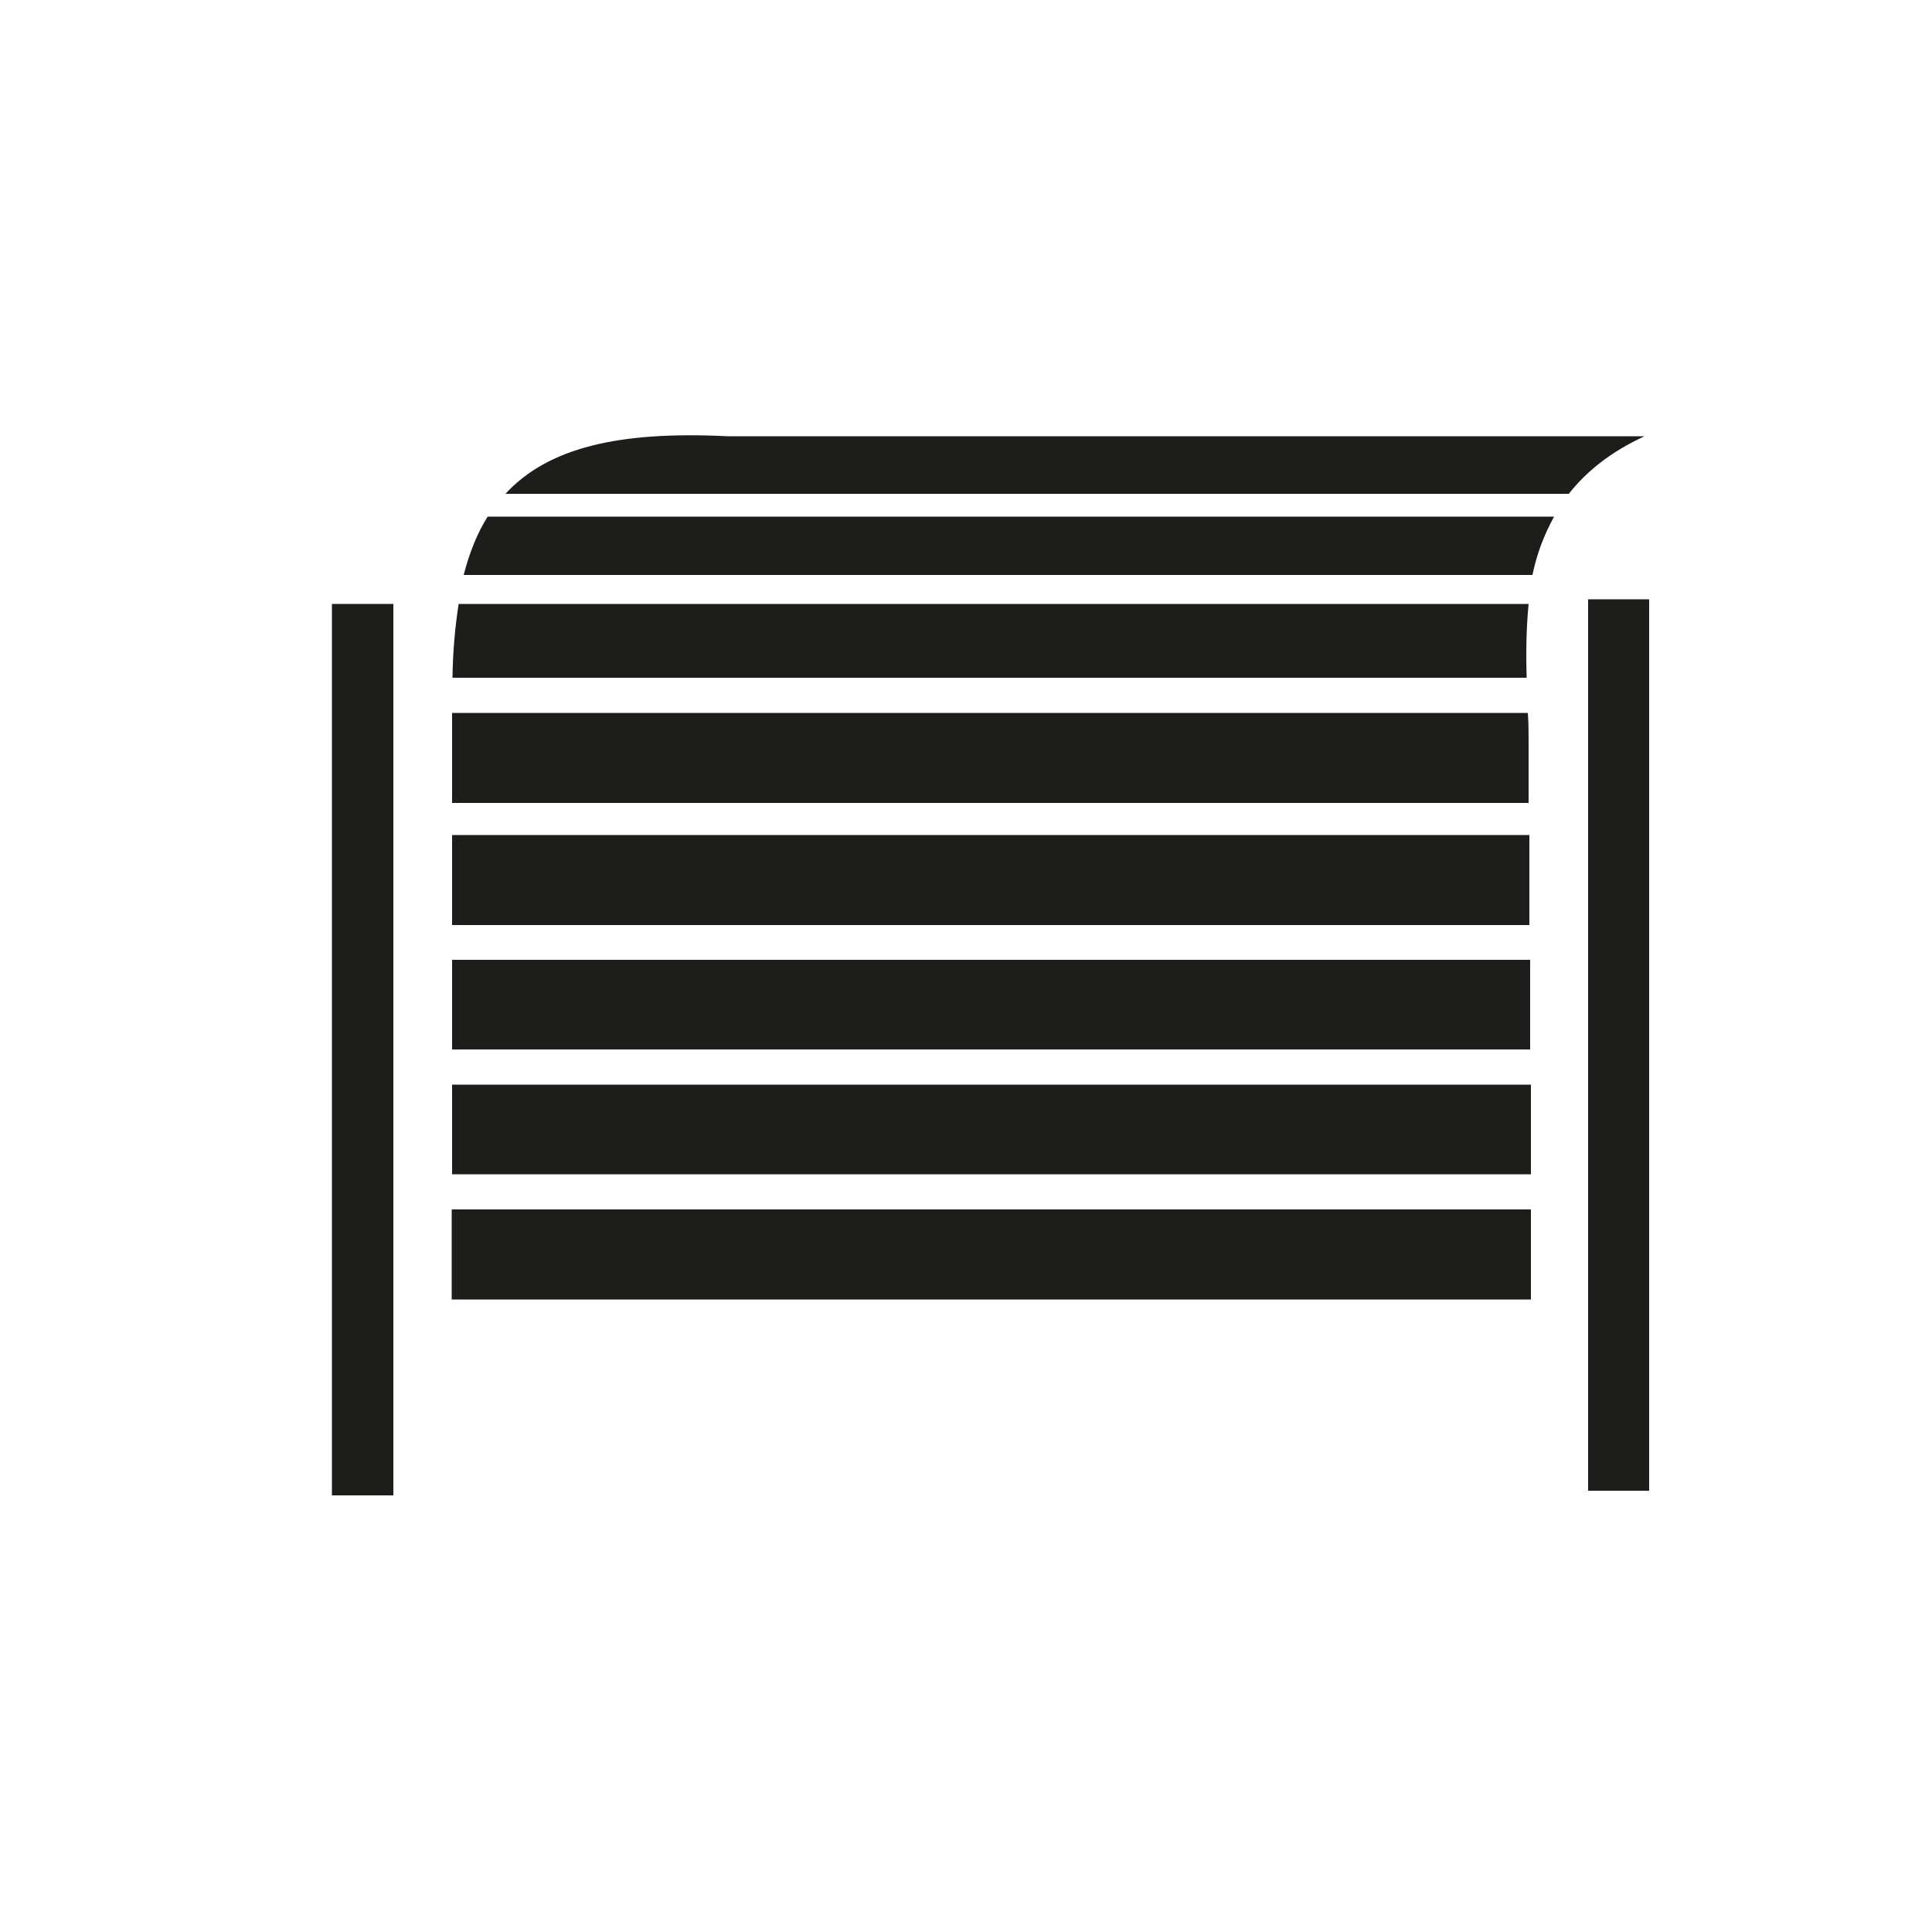
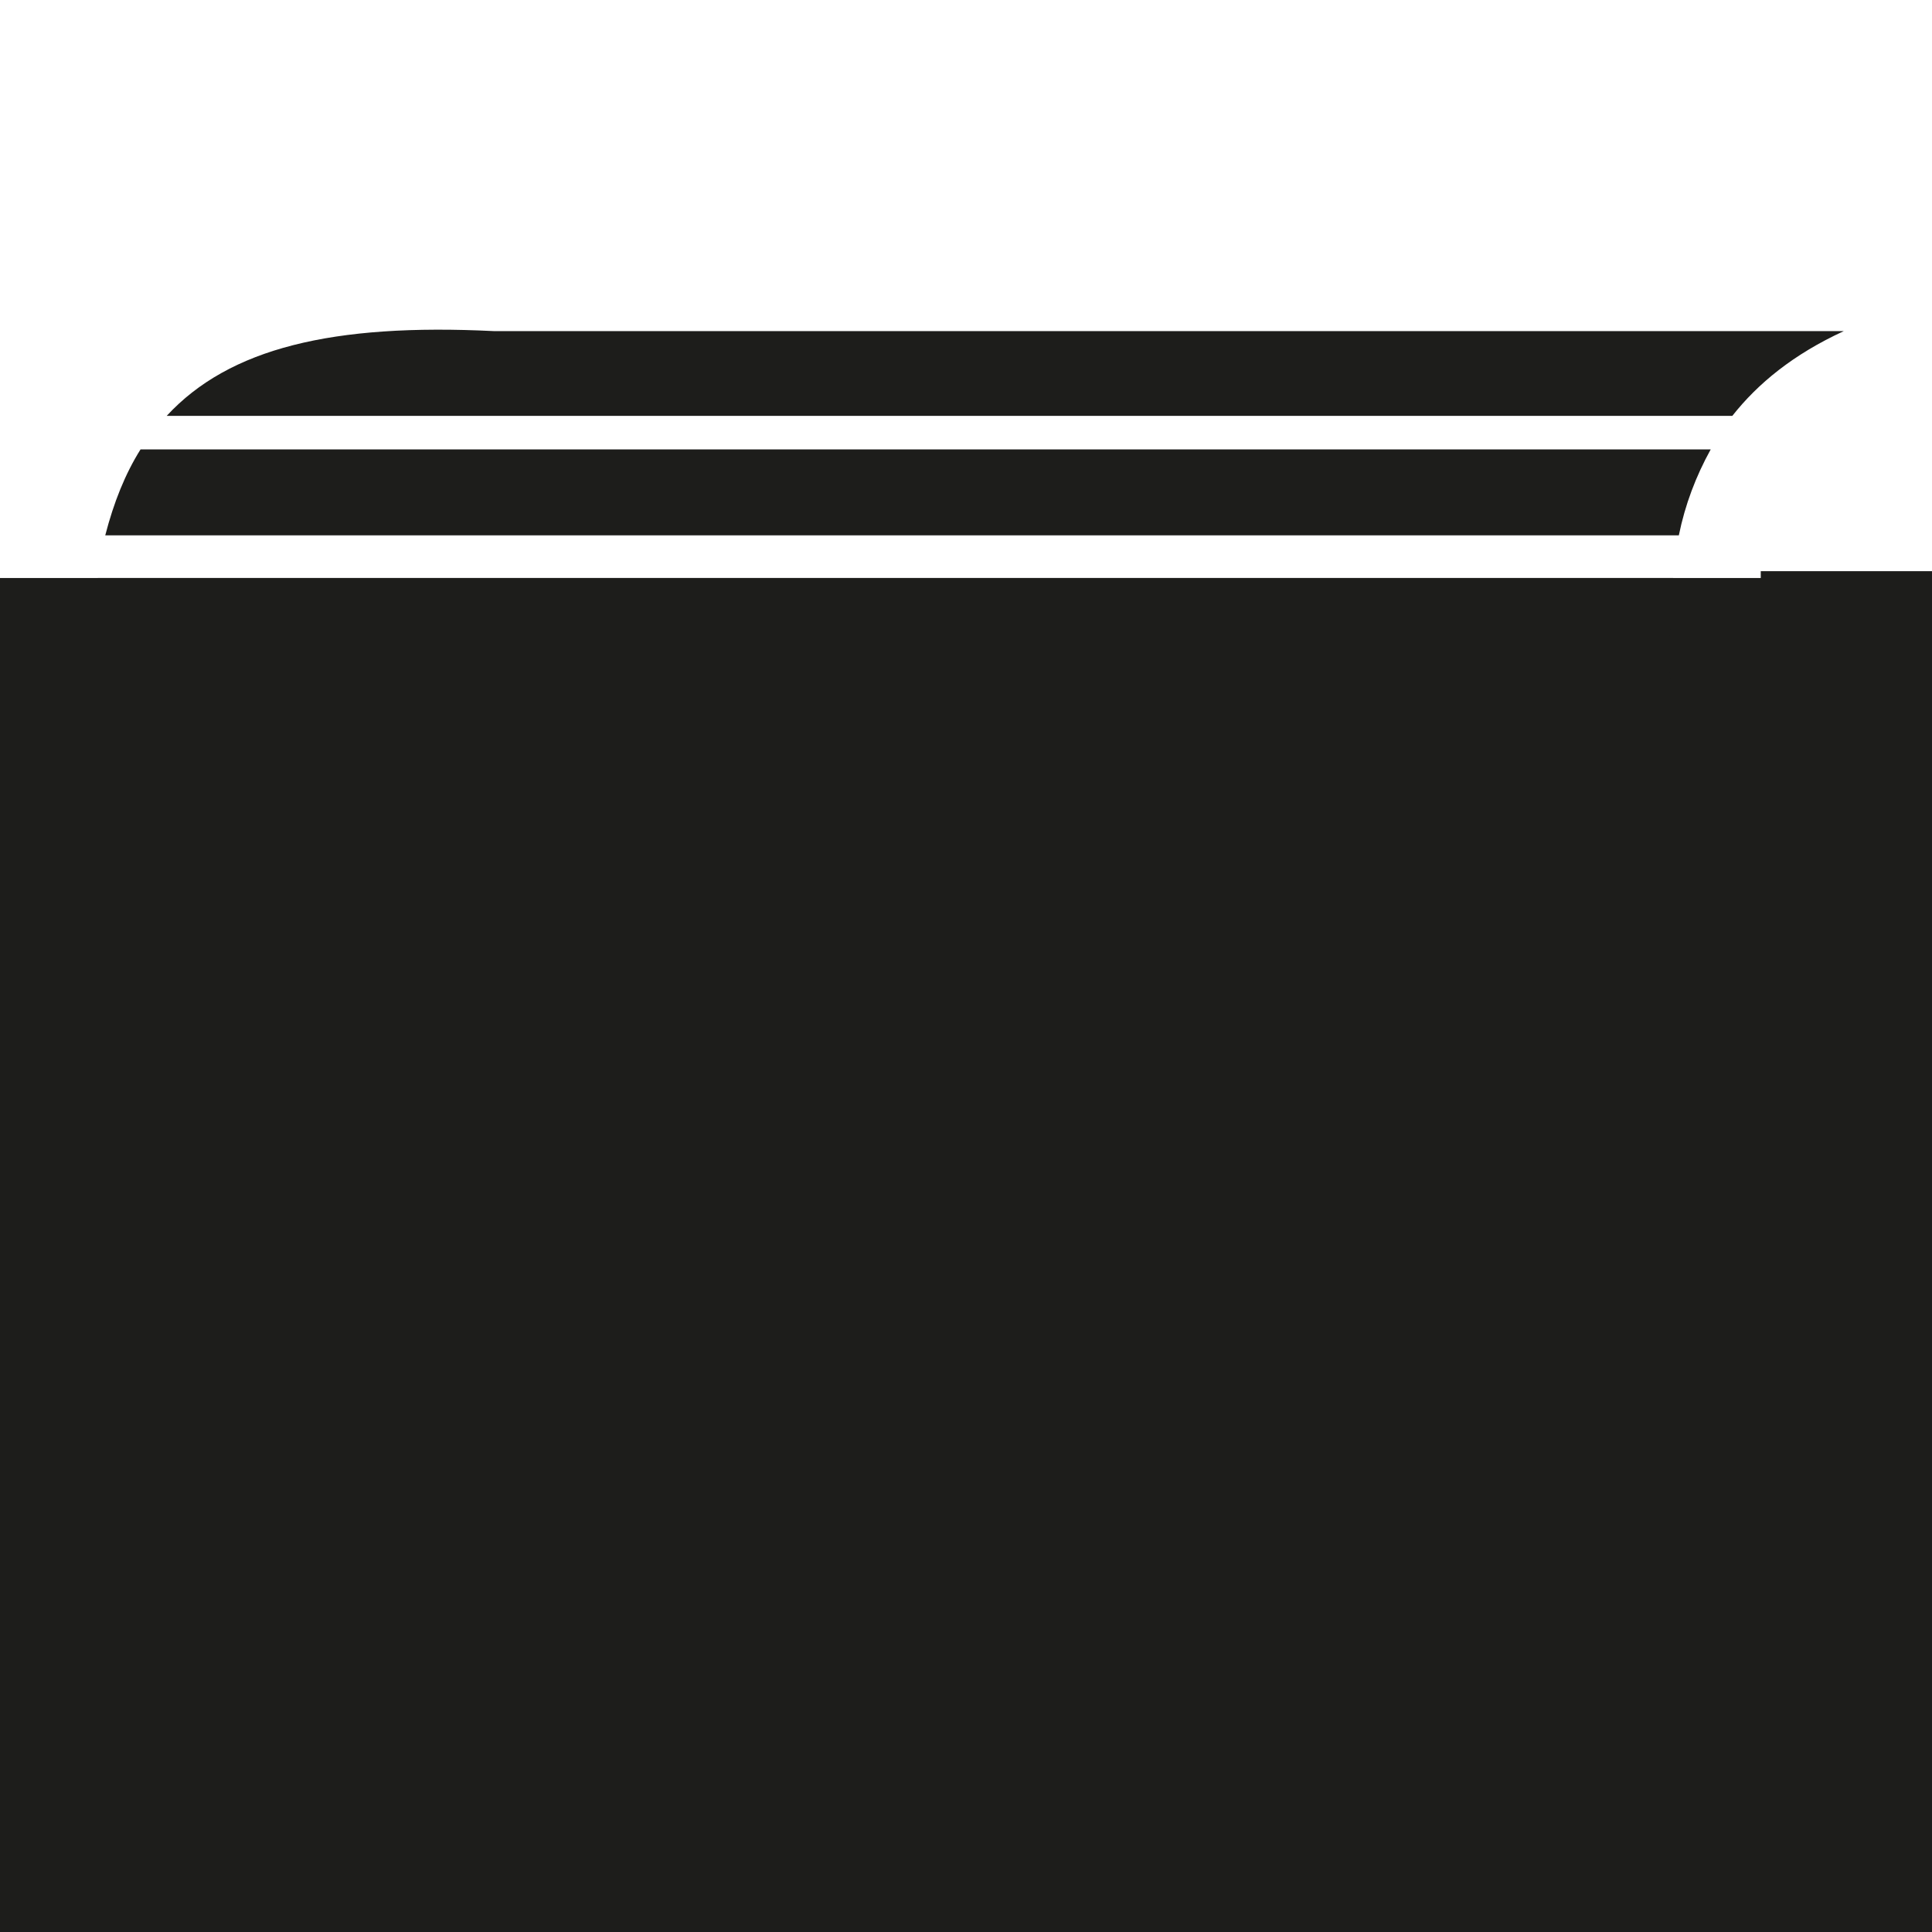
- <svg xmlns="http://www.w3.org/2000/svg" id="Warstwa_1" viewBox="0 0 50 50">
+ <svg xmlns="http://www.w3.org/2000/svg" id="Warstwa_1" viewBox="10.15 5.47 33.96 33.96">
  <defs>
    <style>.cls-1{fill:#1d1d1b;}</style>
  </defs>
-   <rect class="cls-1" x="8.59" y="15.63" width="1.59" height="23.07" />
-   <rect class="cls-1" x="41.1" y="15.51" width="1.58" height="23.07" />
+   <rect class="cls-1" x="8.59" y="15.63" width="960" height="960" />
+   <rect class="cls-1" x="41.1" y="15.51" width="960" height="960" />
  <path class="cls-1" d="m39.59,24.84H11.7c0,.77,0,1.56,0,2.32h27.9c0-.77,0-1.55,0-2.32" />
  <path class="cls-1" d="m39.6,28.07H11.7c0,.83,0,1.61,0,2.32h27.92c0-.71,0-1.49,0-2.32" />
  <path class="cls-1" d="m11.69,31.3v2.33h27.93s0-.93,0-2.33H11.69Z" />
  <path class="cls-1" d="m39.57,21.61H11.7c0,.72,0,1.51,0,2.33h27.88c0-.81,0-1.6,0-2.33" />
  <path class="cls-1" d="m40.23,13.37H12.62c-.27.43-.47.93-.62,1.51h27.66c.11-.54.3-1.04.56-1.51" />
  <path class="cls-1" d="m39.57,15.63H11.87c-.09.57-.15,1.21-.16,1.91h27.8c-.02-.65-.01-1.29.05-1.91" />
  <path class="cls-1" d="m39.56,19.23c0-.26,0-.52-.02-.78H11.7v2.33h27.86c0-.58,0-1.11,0-1.55" />
  <path class="cls-1" d="m42.56,11.29h-23.73c-2.83-.14-4.65.3-5.75,1.49h27.52c.45-.57,1.07-1.08,1.96-1.49" />
</svg>
